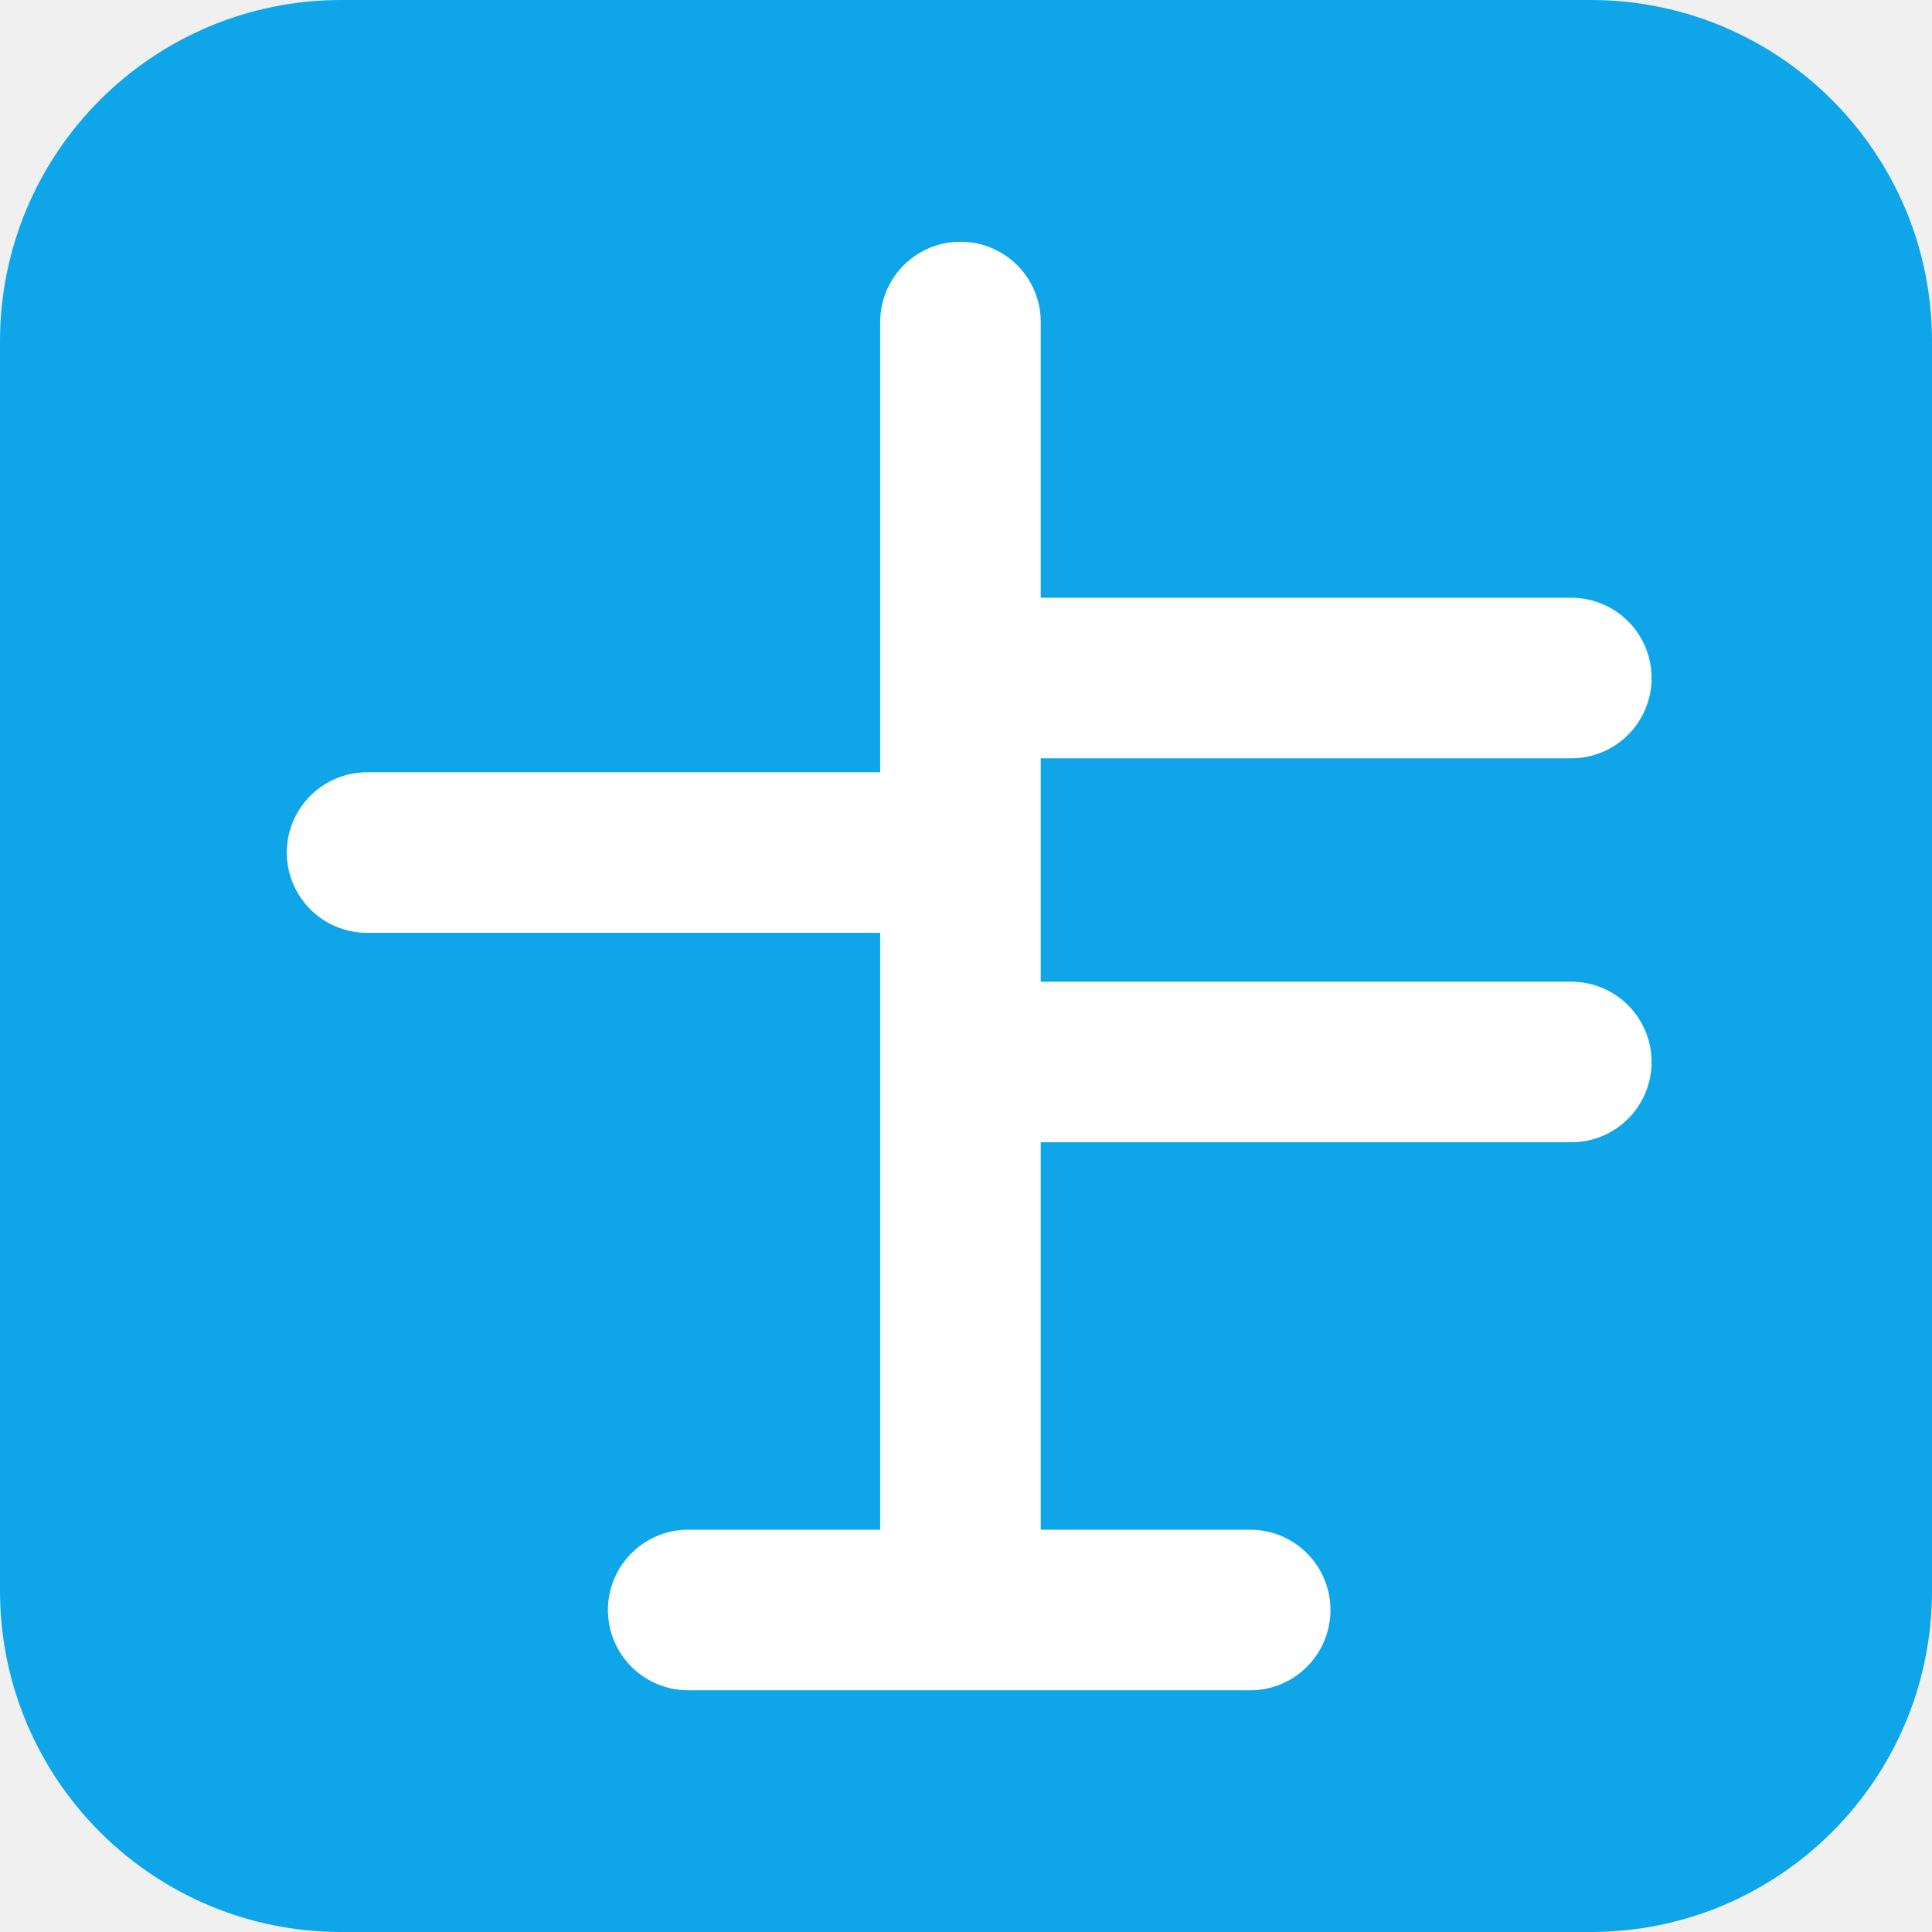
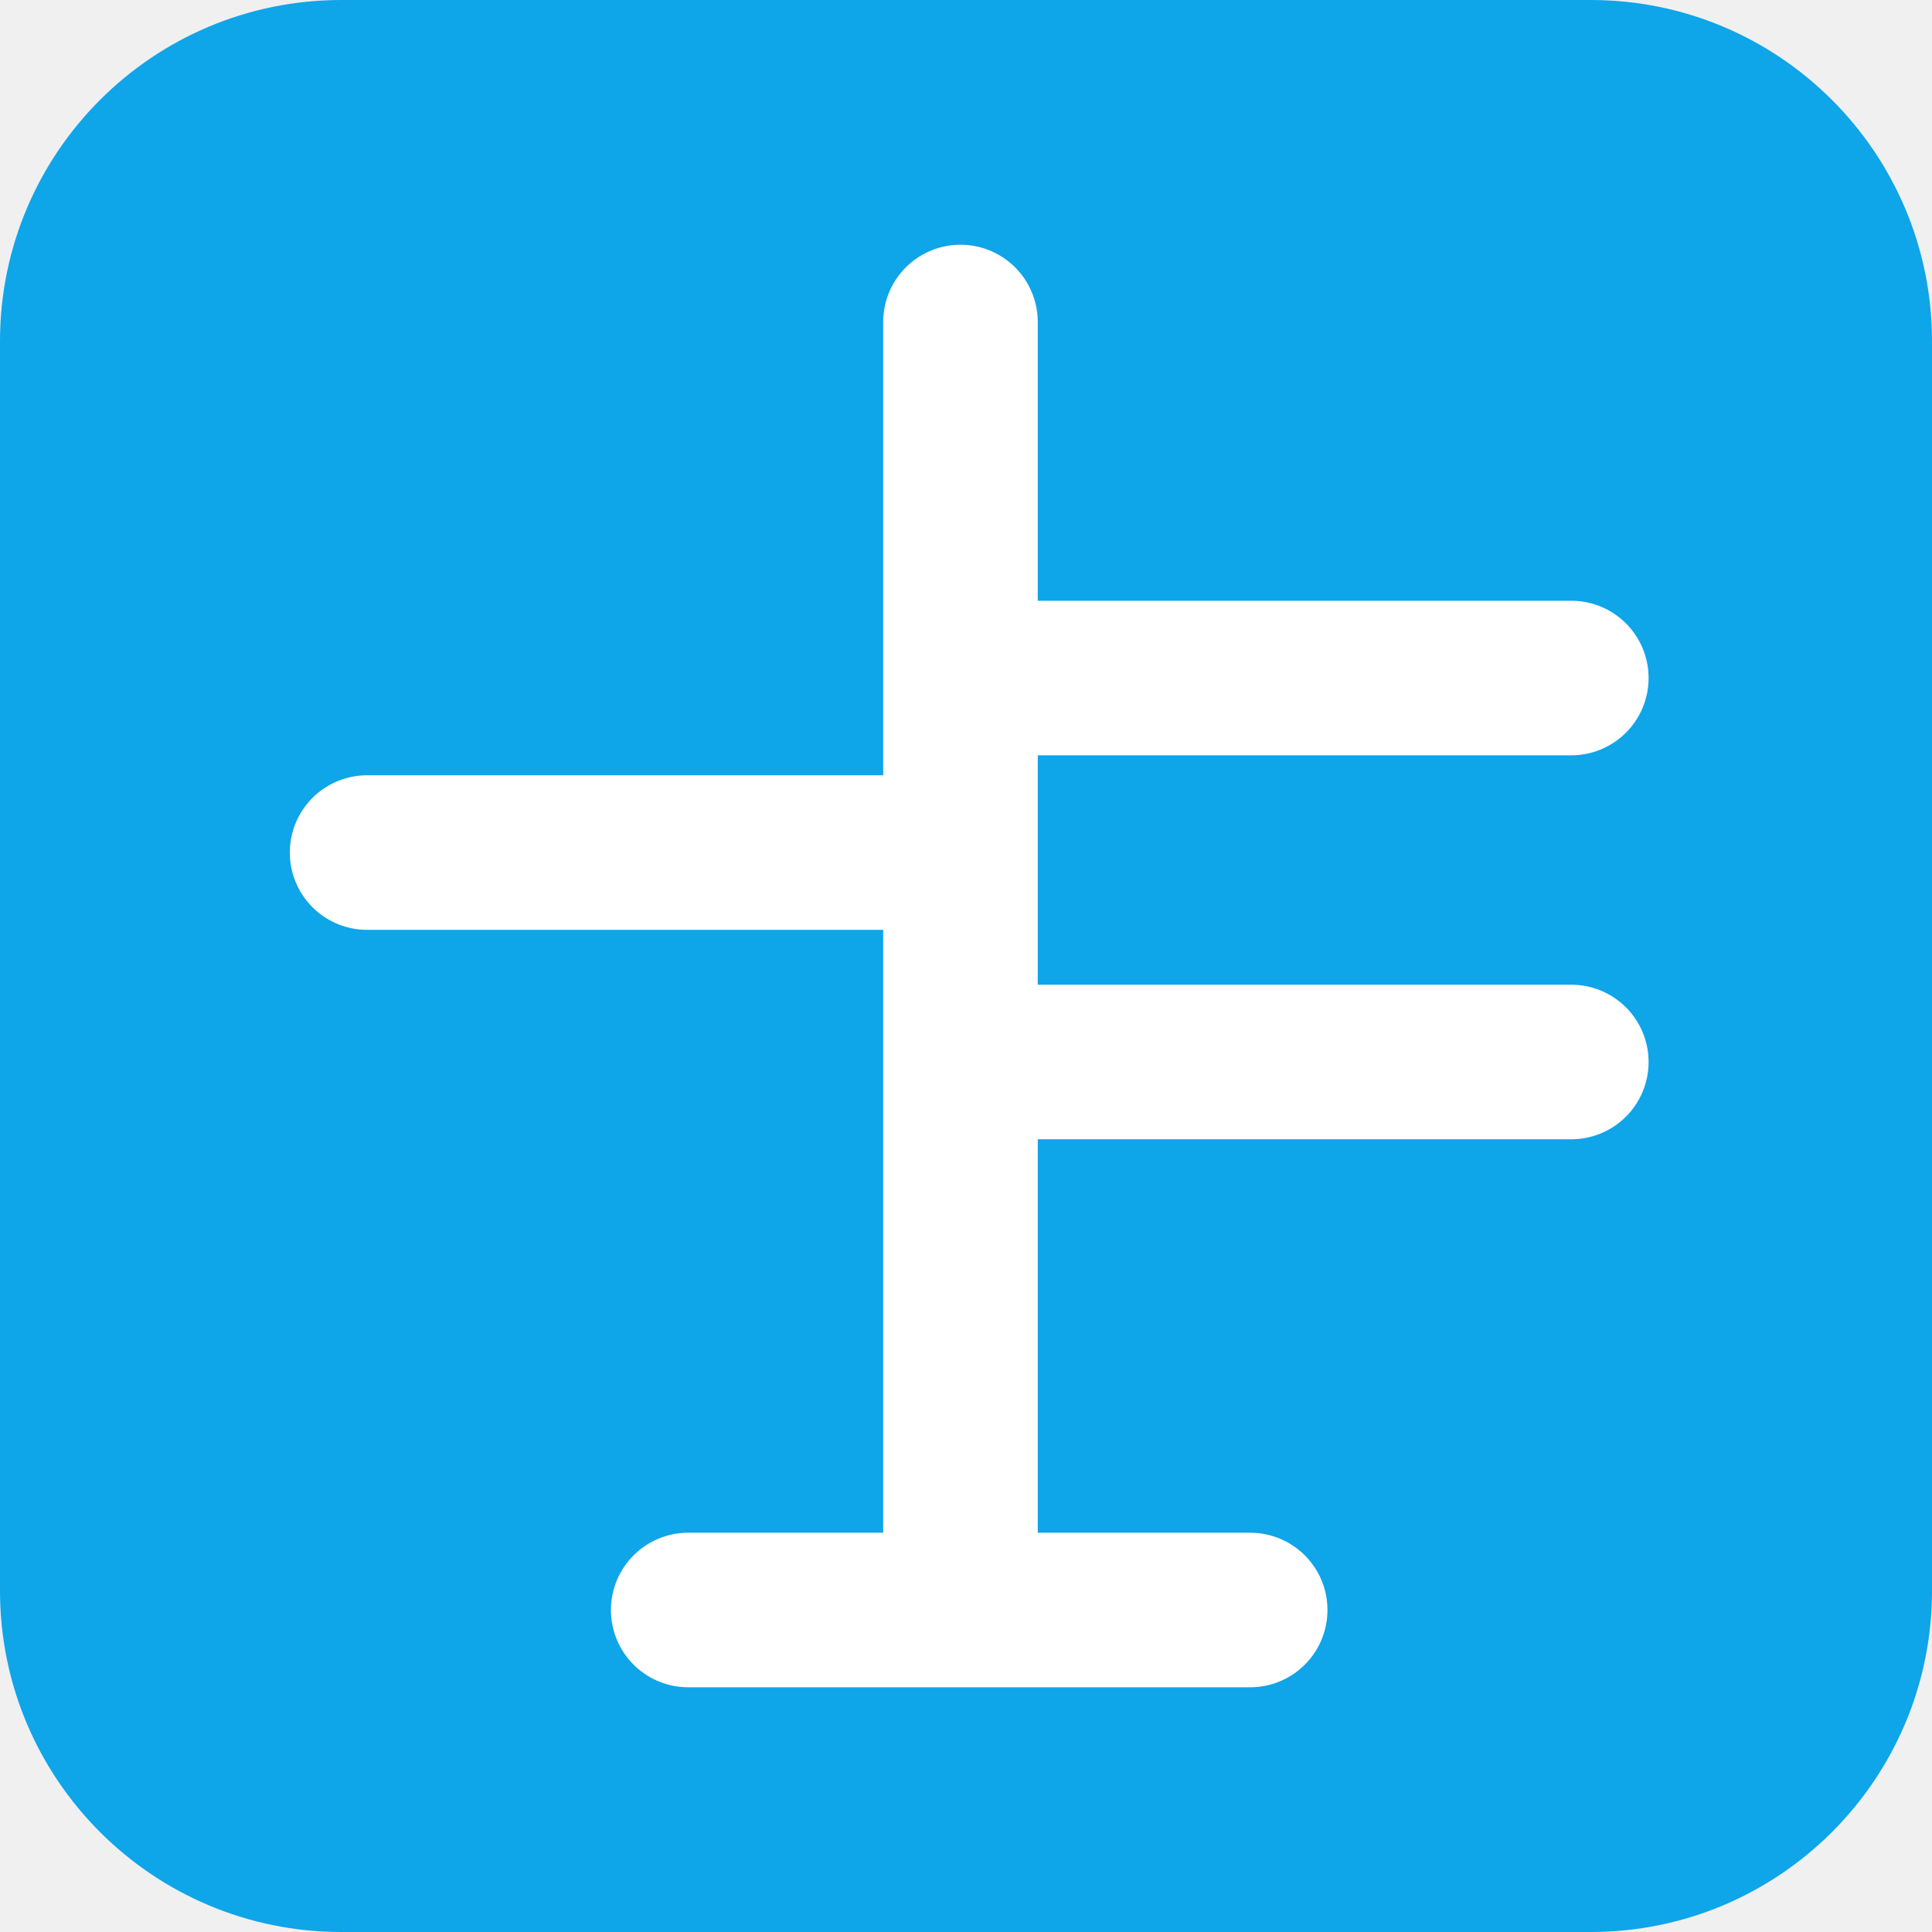
<svg xmlns="http://www.w3.org/2000/svg" width="300" height="300" viewBox="0 0 300 300" fill="none">
  <g clip-path="url(#clip0_4082_369)">
    <path d="M0 2C0 0.895 0.895 0 2 0H300V300H0V2Z" fill="#0EA5E9" />
-     <path d="M194.127 250H149.141M106.864 250H149.141M149.141 250V164.905M149.141 50V105.285M149.141 105.285C149.141 105.285 206.95 105.285 243.992 105.285M149.141 105.285V132.385M149.141 132.385C149.141 132.385 92.983 132.385 57 132.385M149.141 132.385V164.905M149.141 164.905H243.992" stroke="white" stroke-width="24.932" stroke-linecap="round" />
+     <path d="M194.127 250H149.141M106.864 250H149.141M149.141 250V164.905M149.141 50V105.285M149.141 105.285C149.141 105.285 206.95 105.285 243.992 105.285M149.141 105.285V132.385M149.141 132.385C149.141 132.385 92.983 132.385 57 132.385M149.141 132.385V164.905M149.141 164.905H243.992" stroke="white" stroke-width="24" stroke-linecap="round" />
  </g>
  <defs>
    <clipPath id="clip0_4082_369">
      <rect width="300" height="300" rx="53" fill="white" />
    </clipPath>
  </defs>
</svg>
